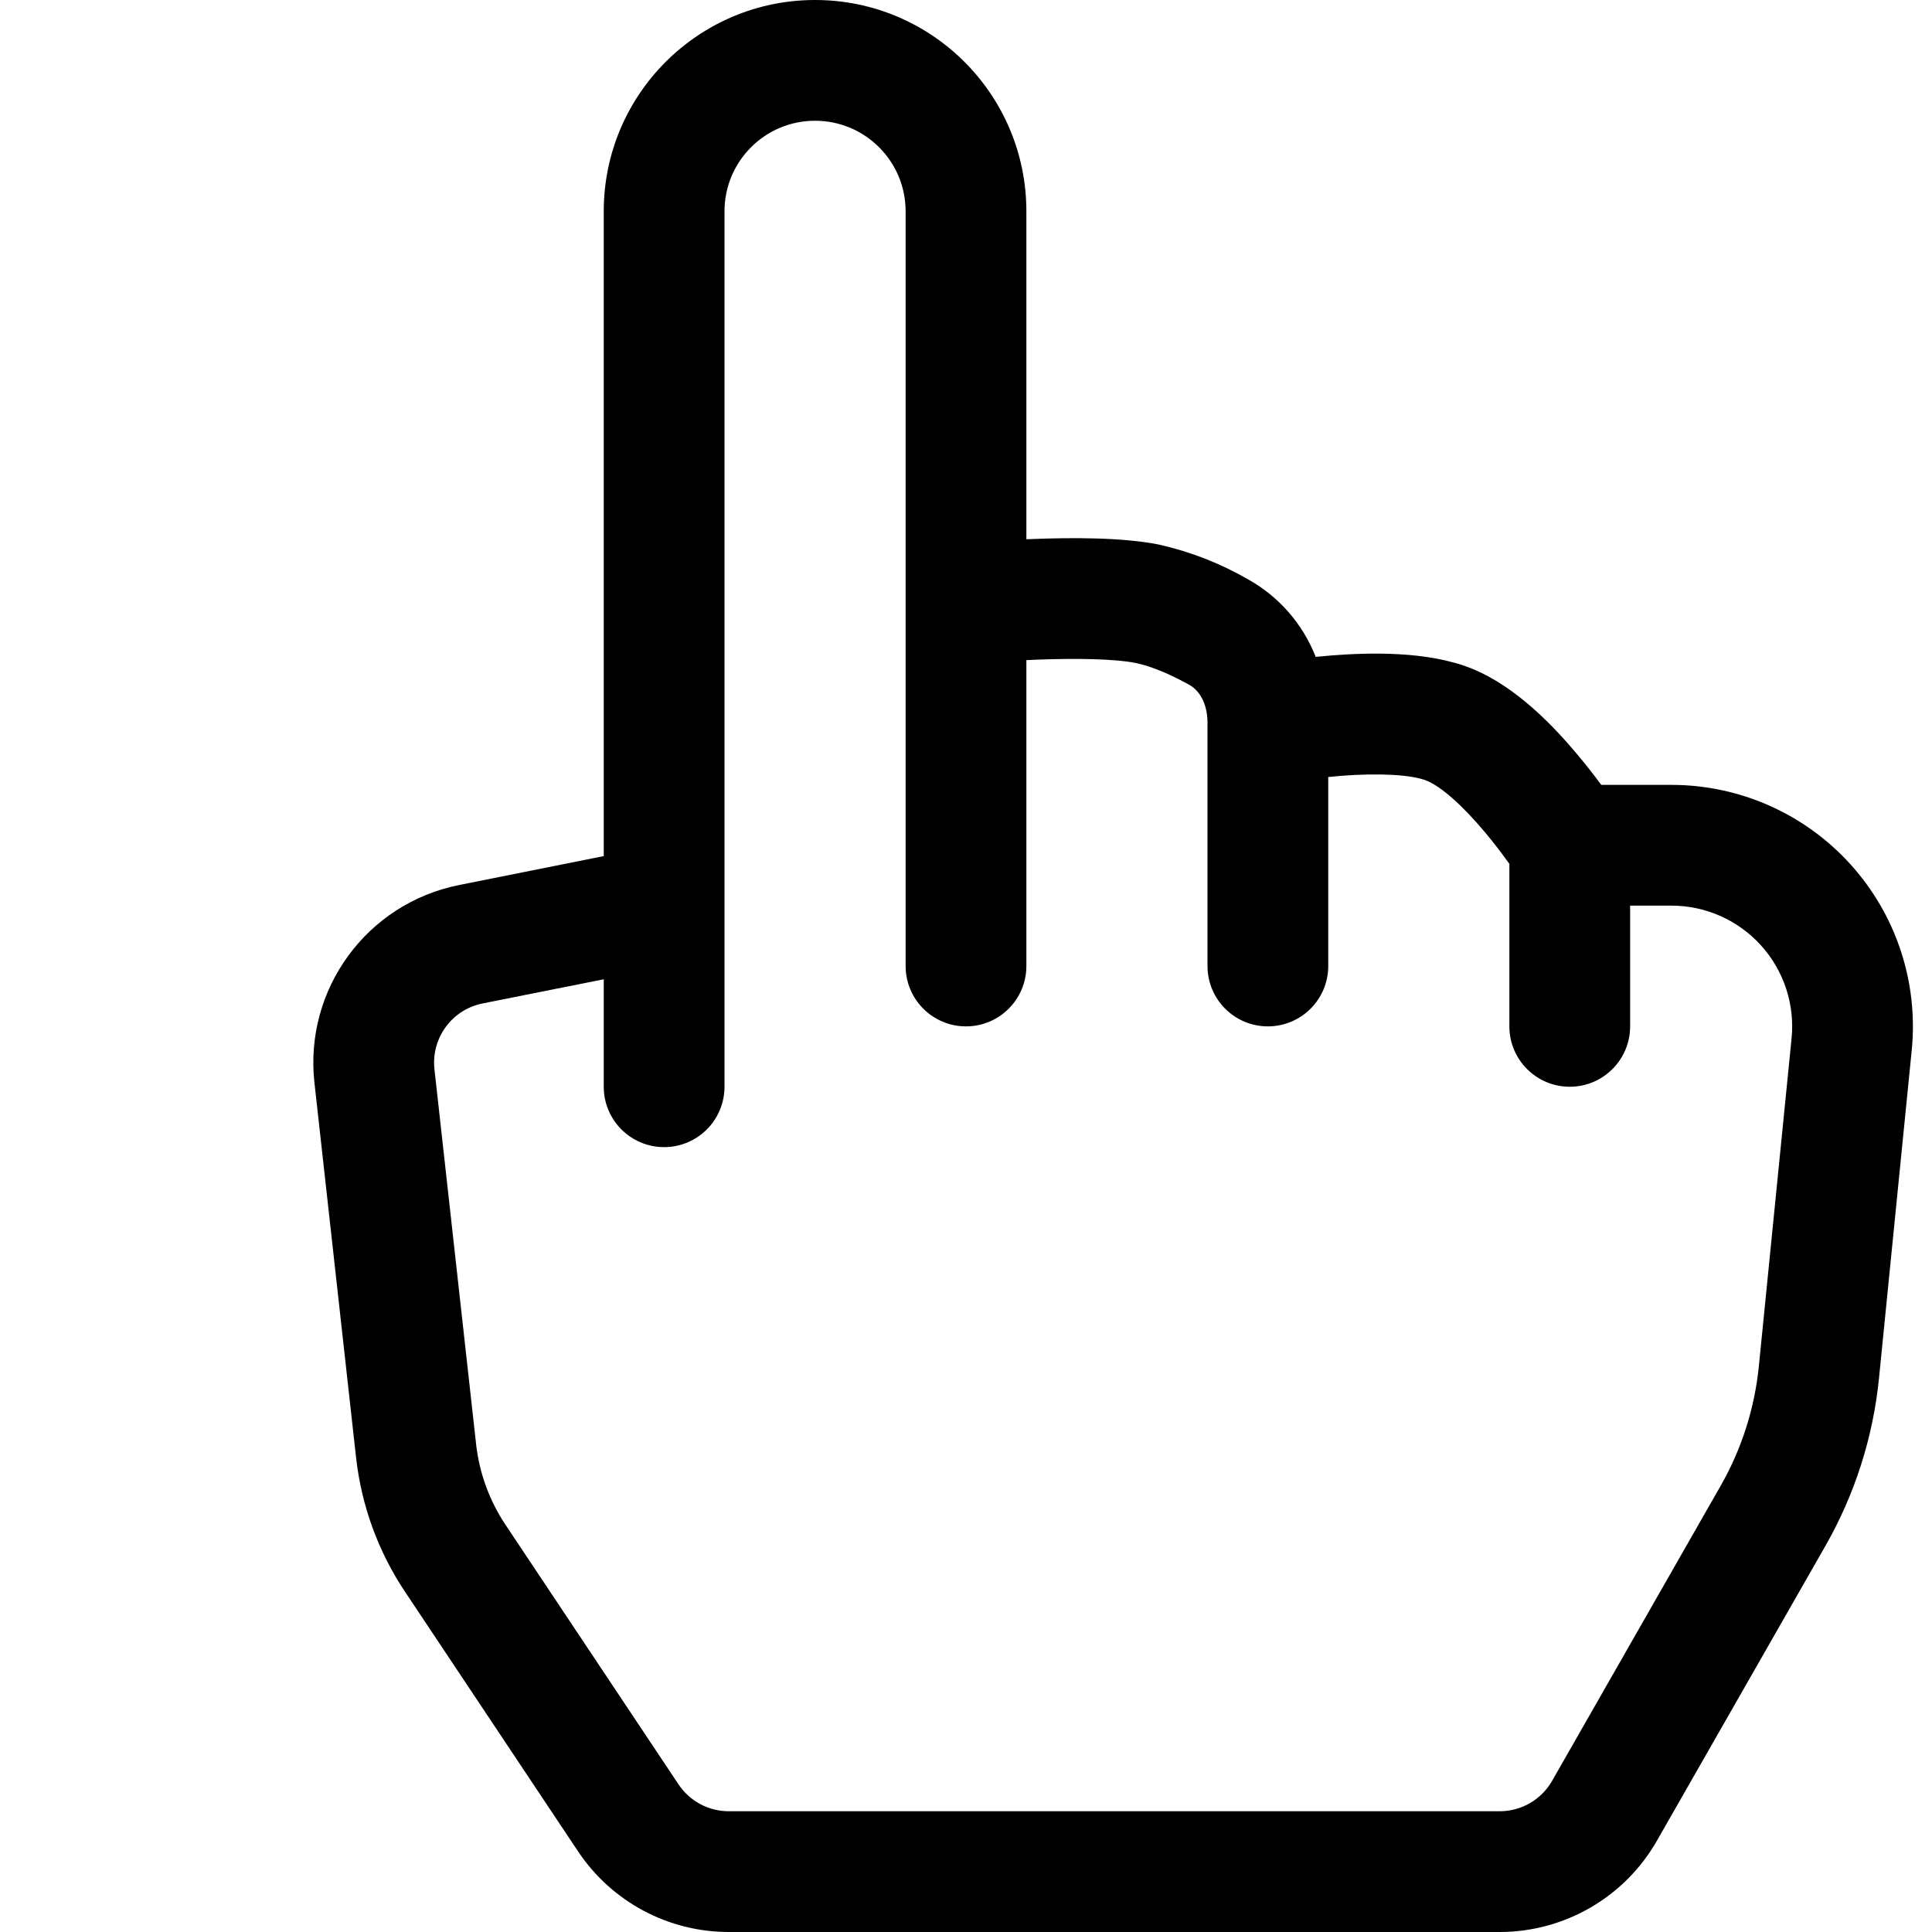
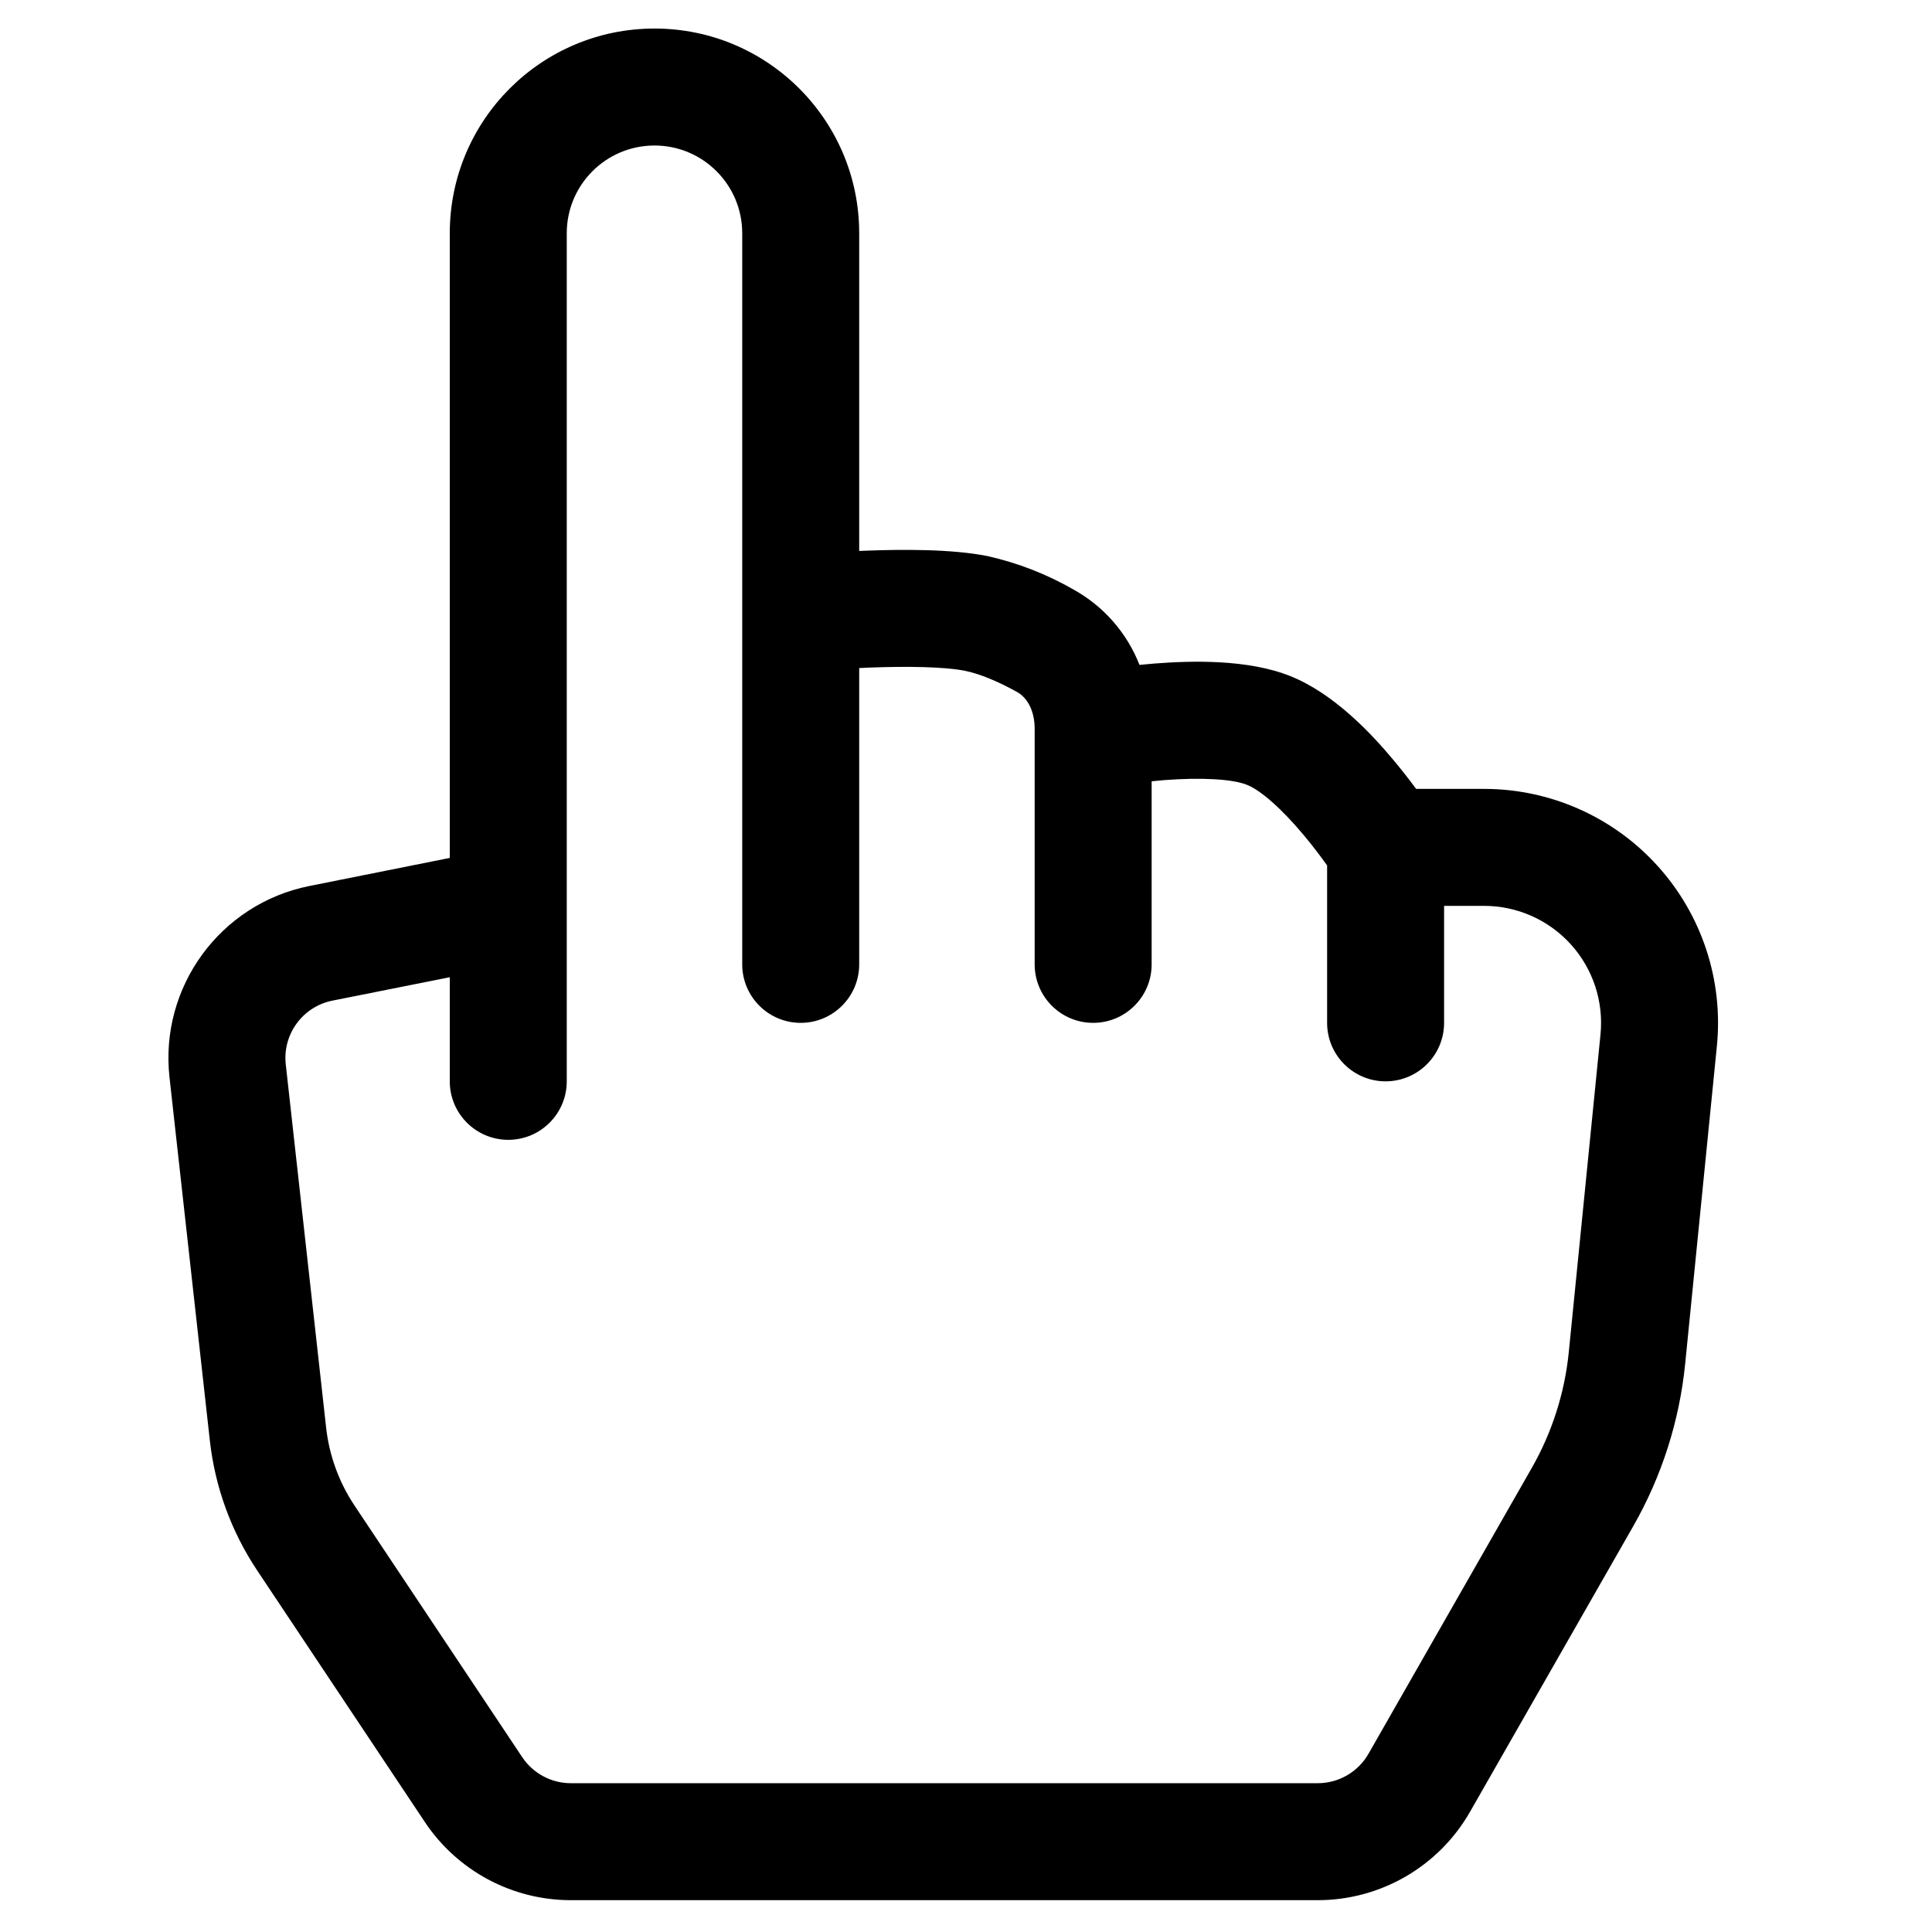
- <svg xmlns="http://www.w3.org/2000/svg" width="16" height="16" fill="currentColor" class="bi bi-hand-index" viewBox="0 0 16 16">
-   <path d="M6.75 1a.75.75 0 0 1 .75.75V8a.5.5 0 0 0 1 0V5.467l.086-.004c.317-.012.637-.008.816.027.134.027.294.096.448.182.077.042.15.147.15.314V8a.5.5 0 1 0 1 0V6.435a4.9 4.9 0 0 1 .106-.01c.316-.024.584-.01.708.04.118.046.3.207.486.43.081.096.15.19.2.259V8.5a.5.5 0 0 0 1 0v-1h.342a1 1 0 0 1 .995 1.1l-.271 2.715a2.5 2.5 0 0 1-.317.991l-1.395 2.442a.5.5 0 0 1-.434.252H6.035a.5.5 0 0 1-.416-.223l-1.433-2.15a1.5 1.5 0 0 1-.243-.666l-.345-3.105a.5.5 0 0 1 .399-.546L5 8.11V9a.5.5 0 0 0 1 0V1.75A.75.75 0 0 1 6.75 1zM8.5 4.466V1.75a1.75 1.75 0 1 0-3.5 0v5.34l-1.2.24a1.5 1.5 0 0 0-1.196 1.636l.345 3.106a2.5 2.5 0 0 0 .405 1.11l1.433 2.15A1.5 1.5 0 0 0 6.035 16h6.385a1.5 1.5 0 0 0 1.302-.756l1.395-2.441a3.5 3.5 0 0 0 .444-1.389l.271-2.715a2 2 0 0 0-1.99-2.199h-.581a5.114 5.114 0 0 0-.195-.248c-.191-.229-.51-.568-.88-.716-.364-.146-.846-.132-1.158-.108l-.132.012a1.26 1.26 0 0 0-.56-.642 2.632 2.632 0 0 0-.738-.288c-.31-.062-.739-.058-1.05-.046l-.048.002zm2.094 2.025z" />
+ <svg xmlns="http://www.w3.org/2000/svg" width="512" height="512" class="bi bi-hand-index" viewBox="0 0 16.516 16.516" version="1.1" id="svg4">
+   <defs id="defs8" />
+   <path d="m 5.595,1.244 a 0.75,0.75 0 0 1 0.75,0.75 v 6.25 a 0.5,0.5 0 0 0 1,0 v -2.533 l 0.086,-0.004 c 0.317,-0.012 0.637,-0.008 0.816,0.027 0.134,0.027 0.294,0.096 0.448,0.182 0.077,0.042 0.15,0.147 0.15,0.314 v 2.014 a 0.5,0.5 0 1 0 1,0 v -1.565 a 4.9,4.9 0 0 1 0.106,-0.01 c 0.316,-0.024 0.584,-0.01 0.708,0.04 0.118,0.046 0.3,0.207 0.486,0.43 0.081,0.096 0.15,0.19 0.2,0.259 v 1.346 a 0.5,0.5 0 0 0 1,0 v -1 h 0.342 a 1,1 0 0 1 0.995,1.1 l -0.271,2.715 a 2.5,2.5 0 0 1 -0.317,0.991 l -1.395,2.442 a 0.5,0.5 0 0 1 -0.434,0.252 H 4.88 a 0.5,0.5 0 0 1 -0.416,-0.223 l -1.433,-2.15 a 1.5,1.5 0 0 1 -0.243,-0.666 l -0.345,-3.105 a 0.5,0.5 0 0 1 0.399,-0.546 l 1.003,-0.2 v 0.89 a 0.5,0.5 0 0 0 1,0 v -7.25 a 0.75,0.75 0 0 1 0.75,-0.75 z m 1.75,3.466 v -2.716 a 1.75,1.75 0 1 0 -3.5,0 v 5.34 l -1.2,0.24 a 1.5,1.5 0 0 0 -1.196,1.636 l 0.345,3.106 a 2.5,2.5 0 0 0 0.405,1.11 l 1.433,2.15 a 1.5,1.5 0 0 0 1.248,0.668 H 11.265 a 1.5,1.5 0 0 0 1.302,-0.756 l 1.395,-2.441 a 3.5,3.5 0 0 0 0.444,-1.389 l 0.271,-2.715 a 2,2 0 0 0 -1.99,-2.199 h -0.581 a 5.114,5.114 0 0 0 -0.195,-0.248 c -0.191,-0.229 -0.51,-0.568 -0.88,-0.716 -0.364,-0.146 -0.846,-0.132 -1.158,-0.108 l -0.132,0.012 a 1.26,1.26 0 0 0 -0.56,-0.642 2.632,2.632 0 0 0 -0.738,-0.288 c -0.31,-0.062 -0.739,-0.058 -1.05,-0.046 z m 2.094,2.025 z" id="path2" />
</svg>
